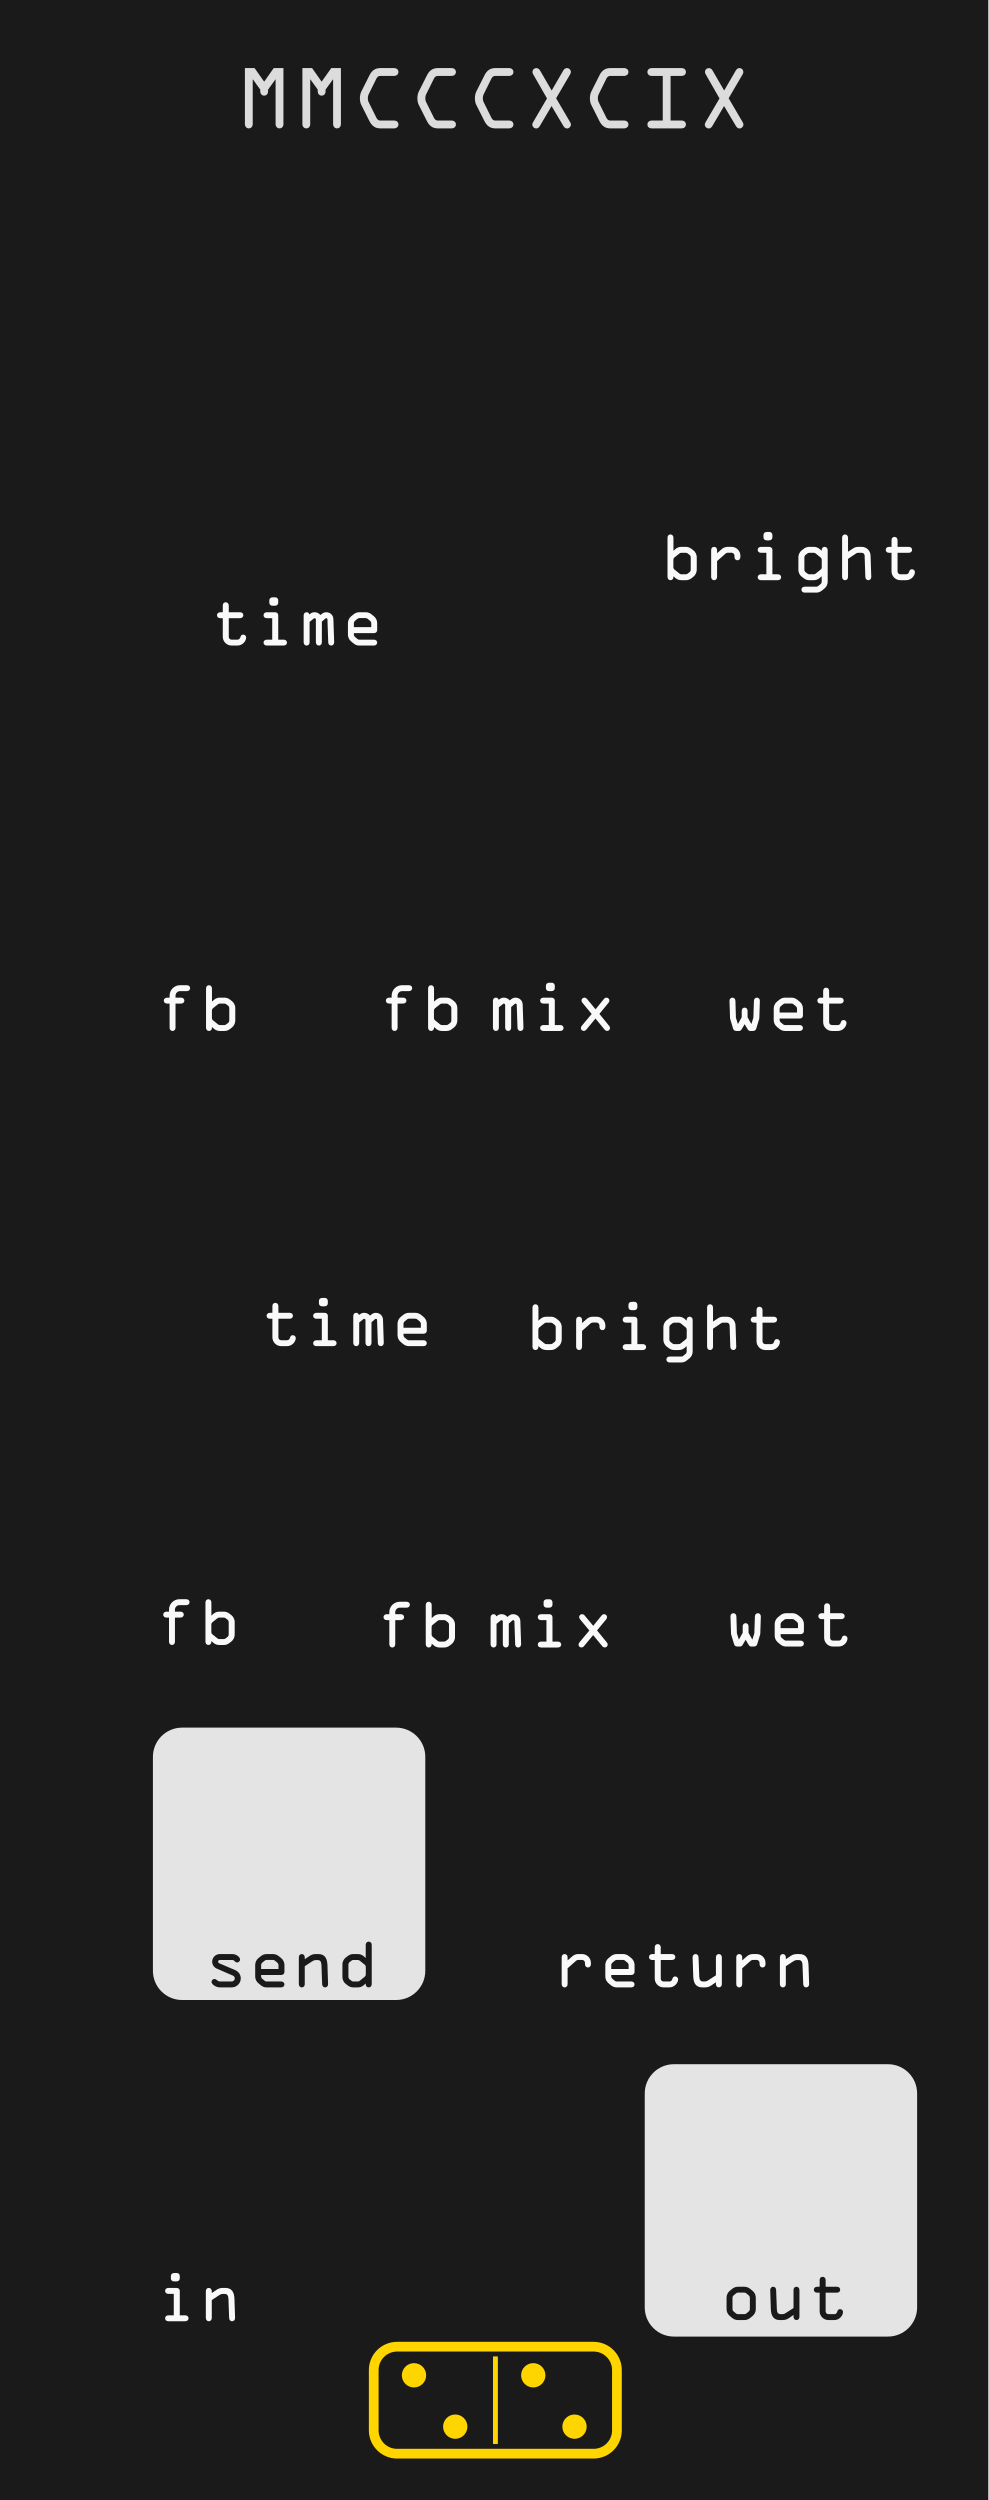
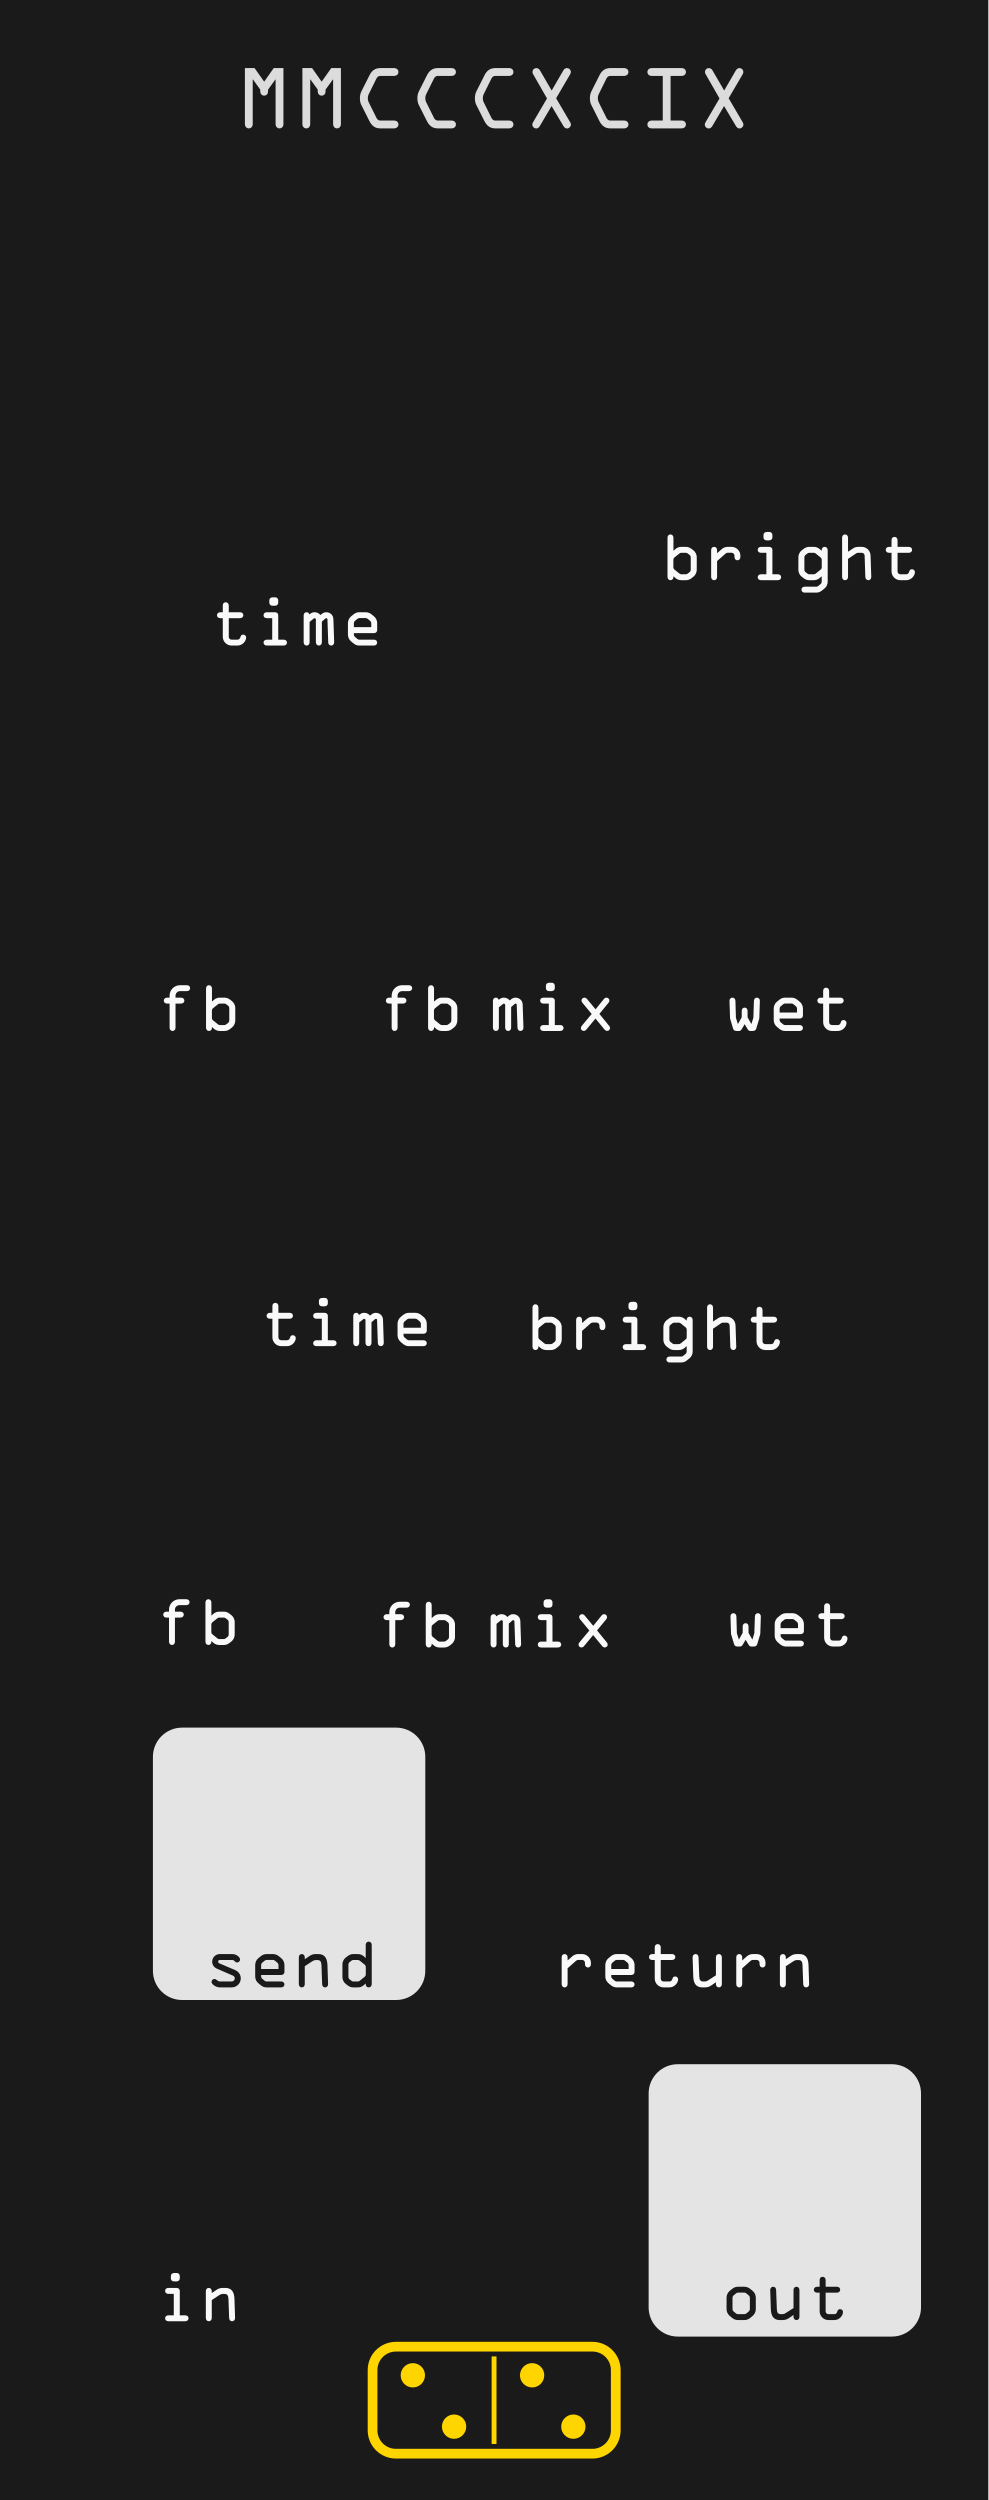
<svg xmlns="http://www.w3.org/2000/svg" width="50.8mm" height="128.5mm" viewBox="0 0 50.8 128.5">
  <rect width="50.8" height="128.5" fill="#1a1a1a" />
  <path d="M12.588 3.5V6.374C12.588 6.508 12.674 6.599 12.789 6.599C12.903 6.599 12.99 6.513 12.99 6.374V4.069L13.377 4.605V4.691C13.377 4.825 13.463 4.916 13.578 4.916C13.693 4.916 13.779 4.83 13.779 4.691V4.605L14.166 4.069V6.374C14.166 6.508 14.252 6.599 14.367 6.599C14.482 6.599 14.568 6.513 14.568 6.374V3.5H14.07L13.578 4.198L13.085 3.5Z M15.543 3.5V6.374C15.543 6.508 15.629 6.599 15.744 6.599C15.859 6.599 15.945 6.513 15.945 6.374V4.069L16.332 4.605V4.691C16.332 4.825 16.419 4.916 16.533 4.916C16.648 4.916 16.734 4.83 16.734 4.691V4.605L17.122 4.069V6.374C17.122 6.508 17.208 6.599 17.322 6.599C17.437 6.599 17.523 6.513 17.523 6.374V3.5H17.026L16.533 4.198L16.041 3.5Z M19.546 6.599H20.254C20.388 6.599 20.479 6.513 20.479 6.398C20.479 6.283 20.393 6.197 20.254 6.197H19.546C19.465 6.197 19.393 6.145 19.355 6.068L18.944 5.241C18.92 5.188 18.905 5.126 18.905 5.05C18.905 4.973 18.92 4.911 18.944 4.858L19.355 4.026C19.393 3.95 19.465 3.902 19.546 3.902H20.254C20.388 3.902 20.479 3.816 20.479 3.701C20.479 3.586 20.393 3.5 20.254 3.5H19.546C19.288 3.5 19.111 3.624 18.987 3.878L18.571 4.705C18.523 4.801 18.499 4.92 18.499 5.054C18.499 5.188 18.523 5.298 18.571 5.394L18.987 6.221C19.116 6.475 19.288 6.599 19.546 6.599Z M22.502 6.599H23.21C23.344 6.599 23.434 6.513 23.434 6.398C23.434 6.283 23.348 6.197 23.21 6.197H22.502C22.421 6.197 22.349 6.145 22.311 6.068L21.899 5.241C21.875 5.188 21.861 5.126 21.861 5.05C21.861 4.973 21.875 4.911 21.899 4.858L22.311 4.026C22.349 3.95 22.421 3.902 22.502 3.902H23.21C23.344 3.902 23.434 3.816 23.434 3.701C23.434 3.586 23.348 3.5 23.21 3.5H22.502C22.244 3.5 22.067 3.624 21.942 3.878L21.526 4.705C21.478 4.801 21.454 4.92 21.454 5.054C21.454 5.188 21.478 5.298 21.526 5.394L21.942 6.221C22.071 6.475 22.244 6.599 22.502 6.599Z M25.457 6.599H26.165C26.299 6.599 26.39 6.513 26.39 6.398C26.39 6.283 26.304 6.197 26.165 6.197H25.457C25.376 6.197 25.304 6.145 25.266 6.068L24.855 5.241C24.831 5.188 24.817 5.126 24.817 5.05C24.817 4.973 24.831 4.911 24.855 4.858L25.266 4.026C25.304 3.95 25.376 3.902 25.457 3.902H26.165C26.299 3.902 26.39 3.816 26.39 3.701C26.39 3.586 26.304 3.5 26.165 3.5H25.457C25.199 3.5 25.022 3.624 24.898 3.878L24.482 4.705C24.434 4.801 24.41 4.92 24.41 5.054C24.41 5.188 24.434 5.298 24.482 5.394L24.898 6.221C25.027 6.475 25.199 6.599 25.457 6.599Z M27.753 3.615C27.71 3.538 27.633 3.5 27.566 3.5C27.461 3.5 27.37 3.581 27.37 3.701C27.37 3.744 27.38 3.777 27.404 3.816L28.116 5.059L27.399 6.283C27.375 6.322 27.361 6.365 27.361 6.398C27.361 6.523 27.461 6.604 27.562 6.604C27.638 6.604 27.696 6.561 27.743 6.484L28.351 5.451L28.963 6.484C29.011 6.561 29.078 6.604 29.145 6.604C29.25 6.604 29.346 6.513 29.346 6.398C29.346 6.36 29.331 6.326 29.307 6.283L28.585 5.05L29.307 3.816C29.331 3.777 29.341 3.734 29.341 3.701C29.341 3.577 29.245 3.5 29.145 3.5C29.068 3.5 29.006 3.538 28.958 3.615L28.356 4.653Z M31.369 6.599H32.076C32.21 6.599 32.301 6.513 32.301 6.398C32.301 6.283 32.215 6.197 32.076 6.197H31.369C31.287 6.197 31.215 6.145 31.177 6.068L30.766 5.241C30.742 5.188 30.728 5.126 30.728 5.05C30.728 4.973 30.742 4.911 30.766 4.858L31.177 4.026C31.215 3.95 31.287 3.902 31.369 3.902H32.076C32.21 3.902 32.301 3.816 32.301 3.701C32.301 3.586 32.215 3.5 32.076 3.5H31.369C31.11 3.5 30.933 3.624 30.809 3.878L30.393 4.705C30.345 4.801 30.321 4.92 30.321 5.054C30.321 5.188 30.345 5.298 30.393 5.394L30.809 6.221C30.938 6.475 31.11 6.599 31.369 6.599Z M35.032 3.5H33.501C33.368 3.5 33.277 3.586 33.277 3.701C33.277 3.816 33.363 3.902 33.501 3.902H34.066V6.197H33.501C33.368 6.197 33.277 6.283 33.277 6.398C33.277 6.513 33.363 6.599 33.501 6.599H35.032C35.166 6.599 35.257 6.513 35.257 6.398C35.257 6.283 35.171 6.197 35.032 6.197H34.468V3.902H35.032C35.166 3.902 35.257 3.816 35.257 3.701C35.257 3.586 35.171 3.5 35.032 3.5Z M36.62 3.615C36.577 3.538 36.5 3.5 36.433 3.5C36.328 3.5 36.237 3.581 36.237 3.701C36.237 3.744 36.247 3.777 36.271 3.816L36.983 5.059L36.266 6.283C36.242 6.322 36.227 6.365 36.227 6.398C36.227 6.523 36.328 6.604 36.428 6.604C36.505 6.604 36.562 6.561 36.61 6.484L37.217 5.451L37.83 6.484C37.877 6.561 37.944 6.604 38.011 6.604C38.117 6.604 38.212 6.513 38.212 6.398C38.212 6.36 38.198 6.326 38.174 6.283L37.452 5.05L38.174 3.816C38.198 3.777 38.207 3.734 38.207 3.701C38.207 3.577 38.112 3.5 38.011 3.5C37.935 3.5 37.873 3.538 37.825 3.615L37.222 4.653Z" fill="#dcdcdc" />
  <rect x="7.86" y="88.80" width="14.0" height="14.0" rx="1.5" fill="#e4e4e4" />
-   <rect x="33.14" y="106.10" width="14.0" height="14.0" rx="1.5" fill="#e4e4e4" />
+   <rect x="33.34" y="106.10" width="14.0" height="14.0" rx="1.5" fill="#e4e4e4" />
  <path d="M11.759 31.124C11.759 31.022 11.69 30.957 11.603 30.957C11.516 30.957 11.451 31.015 11.451 31.124V31.469H11.324C11.222 31.469 11.153 31.534 11.153 31.621C11.153 31.709 11.215 31.774 11.324 31.774H11.451V32.729C11.451 32.976 11.654 33.182 11.905 33.182H12.202C12.467 33.182 12.653 32.95 12.653 32.765C12.653 32.692 12.591 32.62 12.504 32.62C12.38 32.62 12.369 32.718 12.348 32.772C12.322 32.841 12.268 32.878 12.206 32.878H11.905C11.821 32.878 11.759 32.812 11.759 32.732V31.774H12.337C12.438 31.774 12.507 31.709 12.507 31.621C12.507 31.534 12.442 31.469 12.337 31.469H11.759Z M14.014 30.703C13.909 30.703 13.843 30.768 13.843 30.855V30.982C13.843 31.07 13.905 31.135 14.014 31.135H14.13C14.232 31.135 14.301 31.07 14.301 30.982V30.855C14.301 30.768 14.224 30.703 14.163 30.703ZM13.716 31.469C13.615 31.469 13.546 31.534 13.546 31.621C13.546 31.709 13.607 31.774 13.716 31.774H13.992V32.878H13.716C13.615 32.878 13.546 32.943 13.546 33.03C13.546 33.117 13.611 33.182 13.716 33.182H14.58C14.682 33.182 14.751 33.117 14.751 33.03C14.751 32.943 14.686 32.878 14.58 32.878H14.301V31.621C14.301 31.534 14.235 31.469 14.13 31.469Z M17.136 31.817C17.129 31.621 16.976 31.469 16.762 31.469C16.657 31.469 16.588 31.516 16.508 31.581L16.472 31.611C16.381 31.513 16.287 31.469 16.17 31.469C16.087 31.469 16.021 31.491 15.956 31.542L15.905 31.581C15.876 31.505 15.829 31.469 15.76 31.469C15.673 31.469 15.608 31.527 15.608 31.636V33.012C15.608 33.113 15.673 33.182 15.76 33.182C15.847 33.182 15.913 33.117 15.913 33.012V31.966L16.127 31.792C16.141 31.778 16.159 31.778 16.17 31.778C16.207 31.778 16.236 31.807 16.236 31.839V33.012C16.236 33.113 16.305 33.182 16.392 33.182C16.479 33.182 16.544 33.117 16.544 33.012V31.952L16.733 31.788C16.744 31.778 16.762 31.778 16.773 31.778C16.806 31.778 16.831 31.799 16.831 31.832L16.871 33.019C16.875 33.121 16.94 33.182 17.027 33.182C17.107 33.182 17.176 33.113 17.176 33.015V33.008Z M18.465 31.469C18.363 31.469 18.265 31.505 18.178 31.574L18.047 31.68C17.946 31.763 17.884 31.897 17.884 32.028V32.623C17.884 32.754 17.946 32.885 18.047 32.968L18.178 33.077C18.265 33.146 18.363 33.182 18.465 33.182H19.216C19.318 33.182 19.387 33.117 19.387 33.03C19.387 32.943 19.321 32.878 19.216 32.878H18.468C18.439 32.878 18.41 32.874 18.374 32.845L18.243 32.736C18.211 32.711 18.189 32.667 18.189 32.623V32.544H19.216C19.318 32.544 19.387 32.478 19.387 32.391V32.028C19.387 31.897 19.325 31.763 19.223 31.68L19.093 31.574C19.006 31.505 18.9 31.469 18.802 31.469ZM18.468 31.77H18.802C18.835 31.77 18.868 31.785 18.897 31.807L19.027 31.915C19.06 31.941 19.082 31.988 19.082 32.028V32.235H18.189V32.028C18.189 31.984 18.211 31.941 18.243 31.915L18.374 31.807C18.403 31.785 18.436 31.77 18.468 31.77Z" fill="#f9f9f9" />
  <path d="M9.251 50.64C8.964 50.64 8.717 50.876 8.717 51.174V51.279H8.59C8.488 51.279 8.419 51.344 8.419 51.431C8.419 51.519 8.481 51.584 8.59 51.584H8.717V52.822C8.717 52.923 8.782 52.992 8.87 52.992C8.957 52.992 9.022 52.927 9.022 52.822V51.584H9.305C9.407 51.584 9.476 51.519 9.476 51.431C9.476 51.344 9.41 51.279 9.305 51.279H9.022V51.174C9.022 51.054 9.127 50.945 9.251 50.945H9.603C9.704 50.945 9.773 50.88 9.773 50.792C9.773 50.705 9.708 50.64 9.603 50.64Z M10.895 50.811C10.895 50.709 10.83 50.64 10.743 50.64C10.656 50.64 10.59 50.702 10.59 50.811V52.822C10.59 52.923 10.656 52.992 10.743 52.992C10.83 52.992 10.895 52.927 10.895 52.822V52.789L11.008 52.887C11.088 52.956 11.197 52.992 11.298 52.992H11.534C11.639 52.992 11.737 52.96 11.828 52.887L11.93 52.807C12.021 52.735 12.093 52.593 12.093 52.459V51.798C12.093 51.682 12.024 51.537 11.93 51.464L11.828 51.384C11.737 51.312 11.636 51.279 11.534 51.279H11.298C11.197 51.279 11.088 51.315 11.008 51.384L10.895 51.482ZM11.298 51.584H11.534C11.585 51.584 11.61 51.602 11.639 51.627L11.741 51.707C11.763 51.725 11.785 51.769 11.785 51.809V52.459C11.785 52.502 11.763 52.546 11.741 52.564L11.639 52.644C11.607 52.669 11.581 52.688 11.534 52.688H11.298C11.266 52.688 11.229 52.673 11.193 52.644L10.935 52.433C10.91 52.415 10.892 52.372 10.892 52.328V51.94C10.892 51.896 10.913 51.853 10.935 51.834L11.193 51.627C11.226 51.598 11.258 51.584 11.298 51.584Z" fill="#f9f9f9" />
  <path d="M37.801 51.442C37.797 51.341 37.732 51.279 37.641 51.279C37.561 51.279 37.496 51.344 37.496 51.442V51.45L37.525 52.35L37.681 52.869C37.706 52.96 37.768 52.992 37.87 52.992H37.986C38.04 52.992 38.088 52.963 38.124 52.902L38.276 52.644L38.429 52.902C38.465 52.963 38.509 52.992 38.563 52.992H38.683C38.785 52.992 38.846 52.96 38.872 52.869L39.028 52.35L39.057 51.45V51.442C39.057 51.344 38.988 51.279 38.908 51.279C38.817 51.279 38.756 51.341 38.752 51.442L38.723 52.31L38.621 52.637L38.425 52.288V51.958C38.425 51.863 38.364 51.791 38.276 51.791C38.189 51.791 38.124 51.856 38.124 51.958V52.288L37.928 52.637L37.826 52.31Z M40.349 51.279C40.248 51.279 40.15 51.315 40.063 51.384L39.932 51.49C39.83 51.573 39.769 51.707 39.769 51.838V52.433C39.769 52.564 39.83 52.695 39.932 52.778L40.063 52.887C40.15 52.956 40.248 52.992 40.349 52.992H41.101C41.203 52.992 41.271 52.927 41.271 52.84C41.271 52.753 41.206 52.688 41.101 52.688H40.353C40.324 52.688 40.295 52.684 40.259 52.655L40.128 52.546C40.095 52.521 40.073 52.477 40.073 52.433V52.354H41.101C41.203 52.354 41.271 52.288 41.271 52.201V51.838C41.271 51.707 41.21 51.573 41.108 51.49L40.977 51.384C40.89 51.315 40.785 51.279 40.687 51.279ZM40.353 51.58H40.687C40.72 51.58 40.752 51.595 40.781 51.617L40.912 51.725C40.945 51.751 40.967 51.798 40.967 51.838V52.045H40.073V51.838C40.073 51.794 40.095 51.751 40.128 51.725L40.259 51.617C40.288 51.595 40.32 51.58 40.353 51.58Z M42.618 50.934C42.618 50.832 42.549 50.767 42.462 50.767C42.375 50.767 42.31 50.825 42.31 50.934V51.279H42.183C42.081 51.279 42.012 51.344 42.012 51.431C42.012 51.519 42.074 51.584 42.183 51.584H42.31V52.539C42.31 52.786 42.513 52.992 42.764 52.992H43.061C43.326 52.992 43.511 52.76 43.511 52.575C43.511 52.502 43.45 52.43 43.363 52.43C43.239 52.43 43.228 52.528 43.206 52.582C43.181 52.651 43.127 52.688 43.065 52.688H42.764C42.68 52.688 42.618 52.622 42.618 52.542V51.584H43.196C43.297 51.584 43.366 51.519 43.366 51.431C43.366 51.344 43.301 51.279 43.196 51.279H42.618Z" fill="#f9f9f9" />
  <path d="M34.615 27.641C34.615 27.539 34.549 27.47 34.462 27.47C34.375 27.47 34.31 27.532 34.31 27.641V29.652C34.31 29.753 34.375 29.822 34.462 29.822C34.549 29.822 34.615 29.757 34.615 29.652V29.619L34.727 29.717C34.807 29.786 34.916 29.822 35.018 29.822H35.253C35.359 29.822 35.457 29.79 35.548 29.717L35.649 29.637C35.74 29.565 35.813 29.423 35.813 29.289V28.628C35.813 28.512 35.744 28.367 35.649 28.294L35.548 28.214C35.457 28.142 35.355 28.109 35.253 28.109H35.018C34.916 28.109 34.807 28.145 34.727 28.214L34.615 28.312ZM35.018 28.414H35.253C35.304 28.414 35.33 28.432 35.359 28.457L35.46 28.537C35.482 28.555 35.504 28.599 35.504 28.639V29.289C35.504 29.332 35.482 29.376 35.46 29.394L35.359 29.474C35.326 29.499 35.301 29.518 35.253 29.518H35.018C34.985 29.518 34.949 29.503 34.912 29.474L34.654 29.263C34.629 29.245 34.611 29.202 34.611 29.158V28.77C34.611 28.726 34.633 28.683 34.654 28.664L34.912 28.457C34.945 28.428 34.978 28.414 35.018 28.414Z M36.858 28.276C36.858 28.174 36.793 28.109 36.706 28.109C36.619 28.109 36.553 28.167 36.553 28.276V29.652C36.553 29.753 36.619 29.822 36.706 29.822C36.793 29.822 36.858 29.757 36.858 29.652V28.839L37.294 28.454C37.319 28.428 37.374 28.41 37.403 28.41H37.602C37.682 28.41 37.751 28.479 37.751 28.559V28.628C37.751 28.73 37.817 28.799 37.904 28.799C37.991 28.799 38.056 28.733 38.056 28.628V28.559C38.056 28.316 37.853 28.109 37.602 28.109H37.403C37.301 28.109 37.188 28.149 37.112 28.214L36.858 28.436Z M39.414 27.343C39.309 27.343 39.243 27.408 39.243 27.495V27.622C39.243 27.71 39.305 27.775 39.414 27.775H39.53C39.632 27.775 39.701 27.71 39.701 27.622V27.495C39.701 27.408 39.624 27.343 39.563 27.343ZM39.116 28.109C39.015 28.109 38.946 28.174 38.946 28.261C38.946 28.349 39.007 28.414 39.116 28.414H39.392V29.518H39.116C39.015 29.518 38.946 29.583 38.946 29.67C38.946 29.757 39.011 29.822 39.116 29.822H39.98C40.082 29.822 40.151 29.757 40.151 29.67C40.151 29.583 40.086 29.518 39.98 29.518H39.701V28.261C39.701 28.174 39.635 28.109 39.53 28.109Z M42.238 29.162C42.238 29.205 42.217 29.249 42.195 29.267L41.937 29.474C41.904 29.503 41.872 29.518 41.832 29.518H41.596C41.545 29.518 41.523 29.499 41.49 29.474L41.389 29.394C41.367 29.376 41.345 29.332 41.345 29.292V28.643C41.345 28.599 41.367 28.555 41.389 28.537L41.49 28.457C41.52 28.432 41.549 28.414 41.596 28.414H41.832C41.864 28.414 41.901 28.428 41.937 28.457L42.195 28.668C42.217 28.686 42.238 28.73 42.238 28.773ZM42.235 28.276V28.312L42.122 28.214C42.042 28.145 41.933 28.109 41.832 28.109H41.596C41.49 28.109 41.396 28.142 41.305 28.214L41.2 28.294C41.109 28.367 41.037 28.505 41.037 28.639V29.303C41.037 29.42 41.106 29.565 41.2 29.637L41.305 29.717C41.396 29.79 41.49 29.822 41.596 29.822H41.832C41.933 29.822 42.042 29.786 42.122 29.717L42.235 29.619V29.902C42.235 29.946 42.217 29.989 42.184 30.015L42.053 30.124C42.017 30.153 41.988 30.156 41.955 30.156H41.363C41.258 30.156 41.193 30.222 41.193 30.309C41.193 30.396 41.262 30.461 41.363 30.461H41.959C42.06 30.461 42.158 30.425 42.246 30.356L42.38 30.247C42.482 30.164 42.543 30.033 42.543 29.902V28.276C42.543 28.174 42.474 28.109 42.387 28.109C42.3 28.109 42.235 28.171 42.235 28.276Z M43.589 27.641C43.589 27.539 43.523 27.47 43.436 27.47C43.349 27.47 43.284 27.532 43.284 27.641V29.652C43.284 29.753 43.349 29.822 43.436 29.822C43.523 29.822 43.589 29.757 43.589 29.652V28.726L43.988 28.457C44.024 28.432 44.053 28.414 44.097 28.414H44.293C44.377 28.414 44.438 28.476 44.442 28.559L44.478 29.659C44.482 29.761 44.551 29.822 44.638 29.822C44.718 29.822 44.783 29.753 44.783 29.655V29.648L44.747 28.559C44.736 28.287 44.529 28.109 44.293 28.109H44.101C43.948 28.109 43.861 28.182 43.81 28.214L43.589 28.359Z M46.134 27.764C46.134 27.662 46.065 27.597 45.978 27.597C45.89 27.597 45.825 27.655 45.825 27.764V28.109H45.698C45.596 28.109 45.527 28.174 45.527 28.261C45.527 28.349 45.589 28.414 45.698 28.414H45.825V29.369C45.825 29.616 46.028 29.822 46.279 29.822H46.577C46.842 29.822 47.027 29.59 47.027 29.405C47.027 29.332 46.965 29.26 46.878 29.26C46.754 29.26 46.744 29.358 46.722 29.412C46.696 29.481 46.642 29.518 46.58 29.518H46.279C46.195 29.518 46.134 29.452 46.134 29.372V28.414H46.711C46.813 28.414 46.882 28.349 46.882 28.261C46.882 28.174 46.816 28.109 46.711 28.109H46.134Z" fill="#f9f9f9" />
  <path d="M20.664 50.64C20.378 50.64 20.131 50.876 20.131 51.174V51.279H20.004C19.902 51.279 19.833 51.344 19.833 51.431C19.833 51.519 19.895 51.584 20.004 51.584H20.131V52.822C20.131 52.923 20.196 52.992 20.283 52.992C20.37 52.992 20.436 52.927 20.436 52.822V51.584H20.719C20.821 51.584 20.89 51.519 20.89 51.431C20.89 51.344 20.824 51.279 20.719 51.279H20.436V51.174C20.436 51.054 20.541 50.945 20.664 50.945H21.017C21.118 50.945 21.187 50.88 21.187 50.792C21.187 50.705 21.122 50.64 21.017 50.64Z M22.309 50.811C22.309 50.709 22.244 50.64 22.157 50.64C22.069 50.64 22.004 50.702 22.004 50.811V52.822C22.004 52.923 22.069 52.992 22.157 52.992C22.244 52.992 22.309 52.927 22.309 52.822V52.789L22.422 52.887C22.501 52.956 22.61 52.992 22.712 52.992H22.948C23.053 52.992 23.151 52.96 23.242 52.887L23.344 52.807C23.434 52.735 23.507 52.593 23.507 52.459V51.798C23.507 51.682 23.438 51.537 23.344 51.464L23.242 51.384C23.151 51.312 23.05 51.279 22.948 51.279H22.712C22.61 51.279 22.501 51.315 22.422 51.384L22.309 51.482ZM22.712 51.584H22.948C22.999 51.584 23.024 51.602 23.053 51.627L23.155 51.707C23.177 51.725 23.198 51.769 23.198 51.809V52.459C23.198 52.502 23.177 52.546 23.155 52.564L23.053 52.644C23.021 52.669 22.995 52.688 22.948 52.688H22.712C22.679 52.688 22.643 52.673 22.607 52.644L22.349 52.433C22.324 52.415 22.305 52.372 22.305 52.328V51.94C22.305 51.896 22.327 51.853 22.349 51.834L22.607 51.627C22.639 51.598 22.672 51.584 22.712 51.584Z M26.865 51.627C26.858 51.431 26.705 51.279 26.491 51.279C26.386 51.279 26.317 51.326 26.237 51.391L26.201 51.421C26.11 51.323 26.016 51.279 25.899 51.279C25.816 51.279 25.751 51.301 25.685 51.352L25.634 51.391C25.605 51.315 25.558 51.279 25.489 51.279C25.402 51.279 25.337 51.337 25.337 51.446V52.822C25.337 52.923 25.402 52.992 25.489 52.992C25.576 52.992 25.642 52.927 25.642 52.822V51.776L25.856 51.602C25.87 51.588 25.889 51.588 25.899 51.588C25.936 51.588 25.965 51.617 25.965 51.649V52.822C25.965 52.923 26.034 52.992 26.121 52.992C26.208 52.992 26.273 52.927 26.273 52.822V51.762L26.462 51.598C26.473 51.588 26.491 51.588 26.502 51.588C26.535 51.588 26.56 51.609 26.56 51.642L26.6 52.829C26.604 52.931 26.669 52.992 26.756 52.992C26.836 52.992 26.905 52.923 26.905 52.825V52.818Z M28.23 50.513C28.125 50.513 28.06 50.578 28.06 50.665V50.792C28.06 50.88 28.121 50.945 28.23 50.945H28.346C28.448 50.945 28.517 50.88 28.517 50.792V50.665C28.517 50.578 28.441 50.513 28.379 50.513ZM27.932 51.279C27.831 51.279 27.762 51.344 27.762 51.431C27.762 51.519 27.824 51.584 27.932 51.584H28.208V52.688H27.932C27.831 52.688 27.762 52.753 27.762 52.84C27.762 52.927 27.827 52.992 27.932 52.992H28.796C28.898 52.992 28.967 52.927 28.967 52.84C28.967 52.753 28.902 52.688 28.796 52.688H28.517V51.431C28.517 51.344 28.452 51.279 28.346 51.279Z M30.169 51.344C30.132 51.301 30.085 51.279 30.034 51.279C29.958 51.279 29.889 51.352 29.889 51.417C29.889 51.464 29.9 51.5 29.933 51.54L30.412 52.118L29.9 52.731C29.871 52.764 29.857 52.804 29.857 52.844C29.857 52.927 29.922 52.989 30.005 52.989C30.056 52.989 30.1 52.967 30.136 52.923L30.608 52.354L31.076 52.923C31.109 52.963 31.16 52.989 31.207 52.989C31.291 52.989 31.356 52.923 31.356 52.84C31.356 52.796 31.341 52.764 31.312 52.731L30.808 52.114L31.28 51.54C31.309 51.504 31.323 51.468 31.323 51.428C31.323 51.344 31.254 51.279 31.174 51.279C31.127 51.279 31.08 51.301 31.044 51.344L30.612 51.878Z" fill="#f9f9f9" />
  <path d="M8.954 116.833C8.849 116.833 8.783 116.898 8.783 116.985V117.112C8.783 117.2 8.845 117.265 8.954 117.265H9.07C9.172 117.265 9.241 117.2 9.241 117.112V116.985C9.241 116.898 9.164 116.833 9.103 116.833ZM8.656 117.599C8.555 117.599 8.486 117.664 8.486 117.751C8.486 117.839 8.547 117.904 8.656 117.904H8.932V119.008H8.656C8.555 119.008 8.486 119.073 8.486 119.16C8.486 119.247 8.551 119.312 8.656 119.312H9.52C9.622 119.312 9.691 119.247 9.691 119.16C9.691 119.073 9.626 119.008 9.52 119.008H9.241V117.751C9.241 117.664 9.175 117.599 9.07 117.599Z M10.885 117.77C10.885 117.668 10.82 117.599 10.733 117.599C10.646 117.599 10.58 117.661 10.58 117.77V119.142C10.58 119.243 10.646 119.312 10.733 119.312C10.82 119.312 10.885 119.247 10.885 119.142V118.223L11.237 117.991C11.306 117.947 11.364 117.908 11.452 117.908H11.55C11.677 117.908 11.735 117.991 11.742 118.158L11.778 119.142C11.782 119.251 11.844 119.312 11.931 119.312C12.014 119.312 12.083 119.247 12.083 119.149V119.142L12.051 118.169C12.04 117.791 11.894 117.599 11.579 117.599H11.441C11.263 117.599 11.161 117.675 11.063 117.744L10.885 117.864Z" fill="#f9f9f9" />
  <path d="M27.675 67.211C27.675 67.109 27.609 67.04 27.522 67.04C27.435 67.04 27.37 67.102 27.37 67.211V69.222C27.37 69.323 27.435 69.392 27.522 69.392C27.609 69.392 27.675 69.327 27.675 69.222V69.189L27.787 69.287C27.867 69.356 27.976 69.392 28.078 69.392H28.313C28.419 69.392 28.517 69.36 28.608 69.287L28.709 69.207C28.8 69.135 28.873 68.993 28.873 68.859V68.198C28.873 68.082 28.804 67.937 28.709 67.864L28.608 67.784C28.517 67.712 28.415 67.679 28.313 67.679H28.078C27.976 67.679 27.867 67.715 27.787 67.784L27.675 67.882ZM28.078 67.984H28.313C28.364 67.984 28.39 68.002 28.419 68.027L28.52 68.107C28.542 68.125 28.564 68.169 28.564 68.209V68.859C28.564 68.902 28.542 68.946 28.52 68.964L28.419 69.044C28.386 69.069 28.361 69.088 28.313 69.088H28.078C28.045 69.088 28.009 69.073 27.972 69.044L27.714 68.833C27.689 68.815 27.671 68.772 27.671 68.728V68.34C27.671 68.296 27.693 68.253 27.714 68.234L27.972 68.027C28.005 67.998 28.038 67.984 28.078 67.984Z M29.918 67.846C29.918 67.744 29.853 67.679 29.766 67.679C29.679 67.679 29.613 67.737 29.613 67.846V69.222C29.613 69.323 29.679 69.392 29.766 69.392C29.853 69.392 29.918 69.327 29.918 69.222V68.409L30.354 68.024C30.379 67.998 30.434 67.98 30.463 67.98H30.662C30.742 67.98 30.811 68.049 30.811 68.129V68.198C30.811 68.3 30.877 68.369 30.964 68.369C31.051 68.369 31.116 68.303 31.116 68.198V68.129C31.116 67.886 30.913 67.679 30.662 67.679H30.463C30.361 67.679 30.248 67.719 30.172 67.784L29.918 68.006Z M32.474 66.913C32.369 66.913 32.303 66.978 32.303 67.065V67.192C32.303 67.28 32.365 67.345 32.474 67.345H32.59C32.692 67.345 32.761 67.28 32.761 67.192V67.065C32.761 66.978 32.684 66.913 32.623 66.913ZM32.176 67.679C32.075 67.679 32.006 67.744 32.006 67.831C32.006 67.919 32.067 67.984 32.176 67.984H32.452V69.088H32.176C32.075 69.088 32.006 69.153 32.006 69.24C32.006 69.327 32.071 69.392 32.176 69.392H33.04C33.142 69.392 33.211 69.327 33.211 69.24C33.211 69.153 33.146 69.088 33.04 69.088H32.761V67.831C32.761 67.744 32.695 67.679 32.59 67.679Z M35.298 68.732C35.298 68.775 35.277 68.819 35.255 68.837L34.997 69.044C34.964 69.073 34.932 69.088 34.892 69.088H34.656C34.605 69.088 34.583 69.069 34.55 69.044L34.449 68.964C34.427 68.946 34.405 68.902 34.405 68.862V68.213C34.405 68.169 34.427 68.125 34.449 68.107L34.55 68.027C34.58 68.002 34.609 67.984 34.656 67.984H34.892C34.924 67.984 34.961 67.998 34.997 68.027L35.255 68.238C35.277 68.256 35.298 68.3 35.298 68.343ZM35.295 67.846V67.882L35.182 67.784C35.102 67.715 34.993 67.679 34.892 67.679H34.656C34.55 67.679 34.456 67.712 34.365 67.784L34.26 67.864C34.169 67.937 34.097 68.075 34.097 68.209V68.873C34.097 68.99 34.166 69.135 34.26 69.207L34.365 69.287C34.456 69.36 34.55 69.392 34.656 69.392H34.892C34.993 69.392 35.102 69.356 35.182 69.287L35.295 69.189V69.472C35.295 69.516 35.277 69.559 35.244 69.585L35.113 69.694C35.077 69.723 35.048 69.726 35.015 69.726H34.423C34.318 69.726 34.253 69.792 34.253 69.879C34.253 69.966 34.322 70.031 34.423 70.031H35.019C35.12 70.031 35.218 69.995 35.306 69.926L35.44 69.817C35.542 69.734 35.603 69.603 35.603 69.472V67.846C35.603 67.744 35.534 67.679 35.447 67.679C35.36 67.679 35.295 67.741 35.295 67.846Z M36.649 67.211C36.649 67.109 36.583 67.04 36.496 67.04C36.409 67.04 36.344 67.102 36.344 67.211V69.222C36.344 69.323 36.409 69.392 36.496 69.392C36.583 69.392 36.649 69.327 36.649 69.222V68.296L37.048 68.027C37.084 68.002 37.113 67.984 37.157 67.984H37.353C37.437 67.984 37.498 68.046 37.502 68.129L37.538 69.229C37.542 69.331 37.611 69.392 37.698 69.392C37.778 69.392 37.843 69.323 37.843 69.225V69.218L37.807 68.129C37.796 67.857 37.589 67.679 37.353 67.679H37.161C37.008 67.679 36.921 67.752 36.87 67.784L36.649 67.929Z M39.194 67.334C39.194 67.232 39.125 67.167 39.038 67.167C38.95 67.167 38.885 67.225 38.885 67.334V67.679H38.758C38.656 67.679 38.587 67.744 38.587 67.831C38.587 67.919 38.649 67.984 38.758 67.984H38.885V68.939C38.885 69.186 39.088 69.392 39.339 69.392H39.637C39.902 69.392 40.087 69.16 40.087 68.975C40.087 68.902 40.025 68.83 39.938 68.83C39.814 68.83 39.804 68.928 39.782 68.982C39.756 69.051 39.702 69.088 39.64 69.088H39.339C39.255 69.088 39.194 69.022 39.194 68.942V67.984H39.771C39.873 67.984 39.942 67.919 39.942 67.831C39.942 67.744 39.876 67.679 39.771 67.679H39.194Z" fill="#f9f9f9" />
  <path d="M14.309 67.134C14.309 67.032 14.24 66.967 14.153 66.967C14.066 66.967 14.001 67.025 14.001 67.134V67.479H13.874C13.772 67.479 13.703 67.544 13.703 67.631C13.703 67.719 13.765 67.784 13.874 67.784H14.001V68.739C14.001 68.986 14.204 69.192 14.455 69.192H14.752C15.017 69.192 15.203 68.96 15.203 68.775C15.203 68.702 15.141 68.63 15.054 68.63C14.93 68.63 14.919 68.728 14.898 68.782C14.872 68.851 14.818 68.888 14.756 68.888H14.455C14.371 68.888 14.309 68.822 14.309 68.742V67.784H14.887C14.988 67.784 15.057 67.719 15.057 67.631C15.057 67.544 14.992 67.479 14.887 67.479H14.309Z M16.564 66.713C16.459 66.713 16.393 66.778 16.393 66.865V66.992C16.393 67.08 16.455 67.145 16.564 67.145H16.68C16.782 67.145 16.851 67.08 16.851 66.992V66.865C16.851 66.778 16.774 66.713 16.713 66.713ZM16.266 67.479C16.165 67.479 16.096 67.544 16.096 67.631C16.096 67.719 16.157 67.784 16.266 67.784H16.542V68.888H16.266C16.165 68.888 16.096 68.953 16.096 69.04C16.096 69.127 16.161 69.192 16.266 69.192H17.13C17.232 69.192 17.301 69.127 17.301 69.04C17.301 68.953 17.236 68.888 17.13 68.888H16.851V67.631C16.851 67.544 16.785 67.479 16.68 67.479Z M19.686 67.827C19.679 67.631 19.526 67.479 19.312 67.479C19.207 67.479 19.138 67.526 19.058 67.591L19.022 67.621C18.931 67.523 18.837 67.479 18.72 67.479C18.637 67.479 18.571 67.501 18.506 67.552L18.455 67.591C18.426 67.515 18.379 67.479 18.31 67.479C18.223 67.479 18.158 67.537 18.158 67.646V69.022C18.158 69.123 18.223 69.192 18.31 69.192C18.397 69.192 18.463 69.127 18.463 69.022V67.976L18.677 67.802C18.691 67.788 18.709 67.788 18.72 67.788C18.757 67.788 18.786 67.817 18.786 67.849V69.022C18.786 69.123 18.855 69.192 18.942 69.192C19.029 69.192 19.094 69.127 19.094 69.022V67.962L19.283 67.798C19.294 67.788 19.312 67.788 19.323 67.788C19.356 67.788 19.381 67.809 19.381 67.842L19.421 69.029C19.425 69.131 19.49 69.192 19.577 69.192C19.657 69.192 19.726 69.123 19.726 69.025V69.018Z M21.015 67.479C20.913 67.479 20.815 67.515 20.728 67.584L20.597 67.69C20.496 67.773 20.434 67.907 20.434 68.038V68.633C20.434 68.764 20.496 68.895 20.597 68.978L20.728 69.087C20.815 69.156 20.913 69.192 21.015 69.192H21.766C21.868 69.192 21.937 69.127 21.937 69.04C21.937 68.953 21.871 68.888 21.766 68.888H21.018C20.989 68.888 20.96 68.884 20.924 68.855L20.793 68.746C20.761 68.721 20.739 68.677 20.739 68.633V68.554H21.766C21.868 68.554 21.937 68.488 21.937 68.401V68.038C21.937 67.907 21.875 67.773 21.773 67.69L21.643 67.584C21.556 67.515 21.45 67.479 21.352 67.479ZM21.018 67.78H21.352C21.385 67.78 21.418 67.795 21.447 67.817L21.577 67.925C21.61 67.951 21.632 67.998 21.632 68.038V68.245H20.739V68.038C20.739 67.994 20.761 67.951 20.793 67.925L20.924 67.817C20.953 67.795 20.986 67.78 21.018 67.78Z" fill="#f9f9f9" />
  <path d="M9.221 82.2C8.934 82.2 8.687 82.436 8.687 82.734V82.839H8.56C8.458 82.839 8.389 82.904 8.389 82.991C8.389 83.079 8.451 83.144 8.56 83.144H8.687V84.382C8.687 84.483 8.752 84.552 8.84 84.552C8.927 84.552 8.992 84.487 8.992 84.382V83.144H9.275C9.377 83.144 9.446 83.079 9.446 82.991C9.446 82.904 9.38 82.839 9.275 82.839H8.992V82.734C8.992 82.614 9.097 82.505 9.221 82.505H9.573C9.674 82.505 9.743 82.44 9.743 82.352C9.743 82.265 9.678 82.2 9.573 82.2Z M10.865 82.371C10.865 82.269 10.8 82.2 10.713 82.2C10.626 82.2 10.56 82.262 10.56 82.371V84.382C10.56 84.483 10.626 84.552 10.713 84.552C10.8 84.552 10.865 84.487 10.865 84.382V84.349L10.978 84.447C11.058 84.516 11.167 84.552 11.268 84.552H11.504C11.609 84.552 11.707 84.52 11.798 84.447L11.9 84.367C11.991 84.295 12.063 84.153 12.063 84.019V83.358C12.063 83.242 11.994 83.097 11.9 83.024L11.798 82.944C11.707 82.872 11.606 82.839 11.504 82.839H11.268C11.167 82.839 11.058 82.875 10.978 82.944L10.865 83.042ZM11.268 83.144H11.504C11.555 83.144 11.58 83.162 11.609 83.187L11.711 83.267C11.733 83.285 11.755 83.329 11.755 83.369V84.019C11.755 84.062 11.733 84.106 11.711 84.124L11.609 84.204C11.577 84.229 11.551 84.248 11.504 84.248H11.268C11.236 84.248 11.199 84.233 11.163 84.204L10.905 83.993C10.88 83.975 10.862 83.932 10.862 83.888V83.5C10.862 83.456 10.883 83.413 10.905 83.394L11.163 83.187C11.196 83.158 11.228 83.144 11.268 83.144Z" fill="#f9f9f9" />
  <path d="M37.851 83.082C37.847 82.981 37.782 82.919 37.691 82.919C37.611 82.919 37.546 82.984 37.546 83.082V83.09L37.575 83.99L37.731 84.509C37.756 84.6 37.818 84.632 37.92 84.632H38.036C38.09 84.632 38.138 84.603 38.174 84.542L38.326 84.284L38.479 84.542C38.515 84.603 38.559 84.632 38.613 84.632H38.733C38.835 84.632 38.896 84.6 38.922 84.509L39.078 83.99L39.107 83.09V83.082C39.107 82.984 39.038 82.919 38.958 82.919C38.867 82.919 38.806 82.981 38.802 83.082L38.773 83.95L38.671 84.277L38.475 83.928V83.598C38.475 83.503 38.414 83.431 38.326 83.431C38.239 83.431 38.174 83.496 38.174 83.598V83.928L37.978 84.277L37.876 83.95Z M40.399 82.919C40.298 82.919 40.2 82.955 40.113 83.024L39.982 83.13C39.88 83.213 39.819 83.347 39.819 83.478V84.073C39.819 84.204 39.88 84.335 39.982 84.418L40.113 84.527C40.2 84.596 40.298 84.632 40.399 84.632H41.151C41.253 84.632 41.321 84.567 41.321 84.48C41.321 84.393 41.256 84.328 41.151 84.328H40.403C40.374 84.328 40.345 84.324 40.309 84.295L40.178 84.186C40.145 84.161 40.123 84.117 40.123 84.073V83.994H41.151C41.253 83.994 41.321 83.928 41.321 83.841V83.478C41.321 83.347 41.26 83.213 41.158 83.13L41.027 83.024C40.94 82.955 40.835 82.919 40.737 82.919ZM40.403 83.22H40.737C40.77 83.22 40.802 83.235 40.831 83.257L40.962 83.365C40.995 83.391 41.017 83.438 41.017 83.478V83.685H40.123V83.478C40.123 83.434 40.145 83.391 40.178 83.365L40.309 83.257C40.338 83.235 40.37 83.22 40.403 83.22Z M42.668 82.574C42.668 82.472 42.599 82.407 42.512 82.407C42.425 82.407 42.36 82.465 42.36 82.574V82.919H42.233C42.131 82.919 42.062 82.984 42.062 83.071C42.062 83.159 42.124 83.224 42.233 83.224H42.36V84.179C42.36 84.426 42.563 84.632 42.814 84.632H43.111C43.376 84.632 43.561 84.4 43.561 84.215C43.561 84.142 43.5 84.07 43.413 84.07C43.289 84.07 43.278 84.168 43.256 84.222C43.231 84.291 43.177 84.328 43.115 84.328H42.814C42.73 84.328 42.668 84.262 42.668 84.182V83.224H43.246C43.347 83.224 43.416 83.159 43.416 83.071C43.416 82.984 43.351 82.919 43.246 82.919H42.668Z" fill="#f9f9f9" />
  <path d="M20.544 82.33C20.258 82.33 20.011 82.566 20.011 82.864V82.969H19.884C19.782 82.969 19.713 83.034 19.713 83.121C19.713 83.209 19.775 83.274 19.884 83.274H20.011V84.512C20.011 84.613 20.076 84.682 20.163 84.682C20.25 84.682 20.316 84.617 20.316 84.512V83.274H20.599C20.701 83.274 20.77 83.209 20.77 83.121C20.77 83.034 20.704 82.969 20.599 82.969H20.316V82.864C20.316 82.744 20.421 82.635 20.544 82.635H20.897C20.998 82.635 21.067 82.57 21.067 82.482C21.067 82.395 21.002 82.33 20.897 82.33Z M22.189 82.501C22.189 82.399 22.124 82.33 22.037 82.33C21.949 82.33 21.884 82.392 21.884 82.501V84.512C21.884 84.613 21.949 84.682 22.037 84.682C22.124 84.682 22.189 84.617 22.189 84.512V84.479L22.302 84.577C22.381 84.646 22.49 84.682 22.592 84.682H22.828C22.933 84.682 23.031 84.65 23.122 84.577L23.224 84.497C23.314 84.425 23.387 84.283 23.387 84.149V83.488C23.387 83.372 23.318 83.227 23.224 83.154L23.122 83.074C23.031 83.002 22.93 82.969 22.828 82.969H22.592C22.49 82.969 22.381 83.005 22.302 83.074L22.189 83.172ZM22.592 83.274H22.828C22.879 83.274 22.904 83.292 22.933 83.317L23.035 83.397C23.057 83.415 23.078 83.459 23.078 83.499V84.149C23.078 84.192 23.057 84.236 23.035 84.254L22.933 84.334C22.901 84.359 22.875 84.378 22.828 84.378H22.592C22.559 84.378 22.523 84.363 22.487 84.334L22.229 84.123C22.204 84.105 22.185 84.062 22.185 84.018V83.63C22.185 83.586 22.207 83.543 22.229 83.524L22.487 83.317C22.519 83.288 22.552 83.274 22.592 83.274Z M26.745 83.317C26.738 83.121 26.585 82.969 26.371 82.969C26.266 82.969 26.197 83.016 26.117 83.081L26.081 83.111C25.99 83.013 25.896 82.969 25.779 82.969C25.696 82.969 25.631 82.991 25.565 83.042L25.514 83.081C25.485 83.005 25.438 82.969 25.369 82.969C25.282 82.969 25.217 83.027 25.217 83.136V84.512C25.217 84.613 25.282 84.682 25.369 84.682C25.456 84.682 25.522 84.617 25.522 84.512V83.466L25.736 83.292C25.75 83.278 25.769 83.278 25.779 83.278C25.816 83.278 25.845 83.307 25.845 83.339V84.512C25.845 84.613 25.914 84.682 26.001 84.682C26.088 84.682 26.153 84.617 26.153 84.512V83.452L26.342 83.288C26.353 83.278 26.371 83.278 26.382 83.278C26.415 83.278 26.44 83.299 26.44 83.332L26.48 84.519C26.484 84.621 26.549 84.682 26.636 84.682C26.716 84.682 26.785 84.613 26.785 84.515V84.508Z M28.11 82.203C28.005 82.203 27.94 82.268 27.94 82.355V82.482C27.94 82.57 28.001 82.635 28.11 82.635H28.226C28.328 82.635 28.397 82.57 28.397 82.482V82.355C28.397 82.268 28.321 82.203 28.259 82.203ZM27.812 82.969C27.711 82.969 27.642 83.034 27.642 83.121C27.642 83.209 27.704 83.274 27.812 83.274H28.088V84.378H27.812C27.711 84.378 27.642 84.443 27.642 84.53C27.642 84.617 27.707 84.682 27.812 84.682H28.676C28.778 84.682 28.847 84.617 28.847 84.53C28.847 84.443 28.782 84.378 28.676 84.378H28.397V83.121C28.397 83.034 28.332 82.969 28.226 82.969Z M30.049 83.034C30.012 82.991 29.965 82.969 29.914 82.969C29.838 82.969 29.769 83.042 29.769 83.107C29.769 83.154 29.78 83.19 29.813 83.23L30.292 83.808L29.78 84.421C29.751 84.454 29.737 84.494 29.737 84.534C29.737 84.617 29.802 84.679 29.885 84.679C29.936 84.679 29.98 84.657 30.016 84.613L30.488 84.044L30.956 84.613C30.989 84.653 31.04 84.679 31.087 84.679C31.171 84.679 31.236 84.613 31.236 84.53C31.236 84.486 31.221 84.454 31.192 84.421L30.688 83.804L31.16 83.23C31.189 83.194 31.203 83.158 31.203 83.118C31.203 83.034 31.134 82.969 31.054 82.969C31.007 82.969 30.96 82.991 30.924 83.034L30.492 83.568Z" fill="#f9f9f9" />
  <path d="M11.298 100.439C11.08 100.439 10.906 100.617 10.906 100.831C10.906 100.987 11 101.125 11.149 101.19L11.97 101.546C12.031 101.572 12.068 101.63 12.068 101.691C12.068 101.779 11.991 101.848 11.911 101.848H11.312C11.178 101.848 11.127 101.72 11.022 101.72C10.939 101.72 10.873 101.793 10.873 101.873C10.873 101.989 11.087 102.152 11.312 102.152H11.911C12.158 102.152 12.376 101.949 12.376 101.691C12.376 101.503 12.264 101.339 12.089 101.263L11.265 100.911C11.229 100.896 11.211 100.86 11.211 100.838C11.211 100.777 11.251 100.744 11.298 100.744H11.94C12.06 100.744 12.071 100.871 12.187 100.871C12.267 100.871 12.34 100.806 12.34 100.718C12.34 100.602 12.158 100.439 11.944 100.439Z M13.698 100.439C13.596 100.439 13.498 100.475 13.411 100.544L13.28 100.65C13.178 100.733 13.117 100.867 13.117 100.998V101.593C13.117 101.724 13.178 101.855 13.28 101.938L13.411 102.047C13.498 102.116 13.596 102.152 13.698 102.152H14.449C14.551 102.152 14.62 102.087 14.62 102.0C14.62 101.913 14.554 101.848 14.449 101.848H13.701C13.672 101.848 13.643 101.844 13.607 101.815L13.476 101.706C13.443 101.681 13.422 101.637 13.422 101.593V101.514H14.449C14.551 101.514 14.62 101.448 14.62 101.361V100.998C14.62 100.867 14.558 100.733 14.456 100.65L14.326 100.544C14.239 100.475 14.133 100.439 14.035 100.439ZM13.701 100.74H14.035C14.068 100.74 14.101 100.755 14.13 100.777L14.26 100.885C14.293 100.911 14.315 100.958 14.315 100.998V101.205H13.422V100.998C13.422 100.954 13.443 100.911 13.476 100.885L13.607 100.777C13.636 100.755 13.669 100.74 13.701 100.74Z M15.665 100.61C15.665 100.508 15.6 100.439 15.513 100.439C15.426 100.439 15.36 100.501 15.36 100.61V101.982C15.36 102.083 15.426 102.152 15.513 102.152C15.6 102.152 15.665 102.087 15.665 101.982V101.063L16.017 100.831C16.086 100.787 16.144 100.748 16.232 100.748H16.33C16.457 100.748 16.515 100.831 16.522 100.998L16.558 101.982C16.562 102.091 16.624 102.152 16.711 102.152C16.794 102.152 16.863 102.087 16.863 101.989V101.982L16.831 101.009C16.82 100.631 16.674 100.439 16.359 100.439H16.221C16.043 100.439 15.941 100.515 15.843 100.584L15.665 100.704Z M19.107 99.971C19.107 99.865 19.038 99.8 18.951 99.8C18.864 99.8 18.798 99.869 18.798 99.971V100.642L18.686 100.544C18.606 100.475 18.497 100.439 18.395 100.439H18.159C18.054 100.439 17.96 100.472 17.869 100.544L17.764 100.624C17.669 100.697 17.6 100.842 17.6 100.958V101.619C17.6 101.753 17.666 101.891 17.764 101.967L17.869 102.047C17.96 102.12 18.058 102.152 18.159 102.152H18.395C18.497 102.152 18.606 102.116 18.686 102.047L18.798 101.949V101.982C18.798 102.091 18.864 102.152 18.951 102.152C19.038 102.152 19.107 102.083 19.107 101.982ZM18.159 100.744H18.395C18.435 100.744 18.468 100.758 18.501 100.787L18.758 100.994C18.78 101.013 18.802 101.056 18.802 101.1V101.488C18.802 101.532 18.78 101.575 18.758 101.593L18.501 101.804C18.464 101.833 18.432 101.848 18.395 101.848H18.159C18.108 101.848 18.083 101.826 18.054 101.804L17.952 101.724C17.931 101.706 17.909 101.662 17.909 101.619V100.969C17.909 100.925 17.931 100.885 17.952 100.867L18.054 100.787C18.083 100.766 18.108 100.744 18.159 100.744Z" fill="#1a1a1a" />
  <path d="M29.175 100.606C29.175 100.504 29.109 100.439 29.022 100.439C28.935 100.439 28.87 100.497 28.87 100.606V101.982C28.87 102.083 28.935 102.152 29.022 102.152C29.109 102.152 29.175 102.087 29.175 101.982V101.169L29.61 100.784C29.636 100.758 29.69 100.74 29.719 100.74H29.919C29.999 100.74 30.068 100.809 30.068 100.889V100.958C30.068 101.06 30.133 101.129 30.22 101.129C30.307 101.129 30.373 101.063 30.373 100.958V100.889C30.373 100.646 30.169 100.439 29.919 100.439H29.719C29.617 100.439 29.505 100.479 29.429 100.544L29.175 100.766Z M31.694 100.439C31.592 100.439 31.494 100.475 31.407 100.544L31.277 100.65C31.175 100.733 31.113 100.867 31.113 100.998V101.593C31.113 101.724 31.175 101.855 31.277 101.938L31.407 102.047C31.494 102.116 31.592 102.152 31.694 102.152H32.446C32.547 102.152 32.616 102.087 32.616 102.0C32.616 101.913 32.551 101.848 32.446 101.848H31.698C31.669 101.848 31.64 101.844 31.603 101.815L31.473 101.706C31.44 101.681 31.418 101.637 31.418 101.593V101.514H32.446C32.547 101.514 32.616 101.448 32.616 101.361V100.998C32.616 100.867 32.554 100.733 32.453 100.65L32.322 100.544C32.235 100.475 32.13 100.439 32.032 100.439ZM31.698 100.74H32.032C32.064 100.74 32.097 100.755 32.126 100.777L32.257 100.885C32.289 100.911 32.311 100.958 32.311 100.998V101.205H31.418V100.998C31.418 100.954 31.44 100.911 31.473 100.885L31.603 100.777C31.632 100.755 31.665 100.74 31.698 100.74Z M33.963 100.094C33.963 99.992 33.894 99.927 33.807 99.927C33.72 99.927 33.654 99.985 33.654 100.094V100.439H33.527C33.426 100.439 33.357 100.504 33.357 100.591C33.357 100.679 33.418 100.744 33.527 100.744H33.654V101.699C33.654 101.946 33.858 102.152 34.108 102.152H34.406C34.671 102.152 34.856 101.92 34.856 101.735C34.856 101.662 34.794 101.59 34.707 101.59C34.584 101.59 34.573 101.688 34.551 101.742C34.526 101.811 34.471 101.848 34.41 101.848H34.108C34.025 101.848 33.963 101.782 33.963 101.702V100.744H34.54C34.642 100.744 34.711 100.679 34.711 100.591C34.711 100.504 34.646 100.439 34.54 100.439H33.963Z M35.905 100.61C35.902 100.501 35.84 100.439 35.753 100.439C35.669 100.439 35.6 100.504 35.6 100.602V100.61L35.633 101.583C35.644 101.96 35.789 102.152 36.105 102.152H36.243C36.421 102.152 36.522 102.08 36.62 102.011L36.798 101.887V101.982C36.798 102.083 36.864 102.152 36.951 102.152C37.038 102.152 37.103 102.087 37.103 101.982V100.61C37.103 100.508 37.038 100.439 36.951 100.439C36.864 100.439 36.798 100.501 36.798 100.61V101.532L36.446 101.76C36.377 101.804 36.319 101.848 36.232 101.848H36.134C36.007 101.848 35.949 101.764 35.942 101.597Z M38.149 100.606C38.149 100.504 38.083 100.439 37.996 100.439C37.909 100.439 37.844 100.497 37.844 100.606V101.982C37.844 102.083 37.909 102.152 37.996 102.152C38.083 102.152 38.149 102.087 38.149 101.982V101.169L38.584 100.784C38.61 100.758 38.664 100.74 38.693 100.74H38.893C38.973 100.74 39.042 100.809 39.042 100.889V100.958C39.042 101.06 39.107 101.129 39.194 101.129C39.281 101.129 39.347 101.063 39.347 100.958V100.889C39.347 100.646 39.144 100.439 38.893 100.439H38.693C38.592 100.439 38.479 100.479 38.403 100.544L38.149 100.766Z M40.392 100.61C40.392 100.508 40.327 100.439 40.24 100.439C40.153 100.439 40.087 100.501 40.087 100.61V101.982C40.087 102.083 40.153 102.152 40.24 102.152C40.327 102.152 40.392 102.087 40.392 101.982V101.063L40.745 100.831C40.813 100.787 40.872 100.748 40.959 100.748H41.057C41.184 100.748 41.242 100.831 41.249 100.998L41.285 101.982C41.289 102.091 41.351 102.152 41.438 102.152C41.521 102.152 41.59 102.087 41.59 101.989V101.982L41.558 101.009C41.547 100.631 41.402 100.439 41.086 100.439H40.948C40.77 100.439 40.668 100.515 40.57 100.584L40.392 100.704Z" fill="#f9f9f9" />
  <path d="M37.926 117.539C37.824 117.539 37.726 117.575 37.639 117.644L37.508 117.75C37.407 117.833 37.345 117.967 37.345 118.098V118.693C37.345 118.824 37.407 118.955 37.508 119.038L37.639 119.147C37.726 119.216 37.824 119.252 37.926 119.252H38.263C38.361 119.252 38.467 119.216 38.554 119.147L38.685 119.038C38.786 118.955 38.848 118.824 38.848 118.693V118.098C38.848 117.967 38.786 117.833 38.685 117.75L38.554 117.644C38.467 117.575 38.361 117.539 38.263 117.539ZM37.929 117.84H38.263C38.296 117.84 38.329 117.855 38.358 117.877L38.489 117.985C38.521 118.011 38.543 118.058 38.543 118.098V118.693C38.543 118.733 38.521 118.781 38.489 118.806L38.358 118.915C38.329 118.937 38.296 118.948 38.263 118.948H37.929C37.897 118.948 37.864 118.937 37.835 118.915L37.704 118.806C37.672 118.781 37.65 118.737 37.65 118.693V118.098C37.65 118.054 37.672 118.011 37.704 117.985L37.835 117.877C37.864 117.855 37.897 117.84 37.929 117.84Z M39.893 117.71C39.89 117.601 39.828 117.539 39.741 117.539C39.657 117.539 39.589 117.604 39.589 117.702V117.71L39.621 118.683C39.632 119.06 39.777 119.252 40.093 119.252H40.231C40.409 119.252 40.511 119.18 40.609 119.111L40.787 118.987V119.082C40.787 119.183 40.852 119.252 40.939 119.252C41.026 119.252 41.091 119.187 41.091 119.082V117.71C41.091 117.608 41.026 117.539 40.939 117.539C40.852 117.539 40.787 117.601 40.787 117.71V118.632L40.434 118.86C40.365 118.904 40.307 118.948 40.22 118.948H40.122C39.995 118.948 39.937 118.864 39.93 118.697Z M42.438 117.194C42.438 117.092 42.369 117.027 42.282 117.027C42.195 117.027 42.13 117.085 42.13 117.194V117.539H42.003C41.901 117.539 41.832 117.604 41.832 117.691C41.832 117.779 41.894 117.844 42.003 117.844H42.13V118.799C42.13 119.046 42.333 119.252 42.584 119.252H42.881C43.146 119.252 43.331 119.02 43.331 118.835C43.331 118.762 43.27 118.69 43.183 118.69C43.059 118.69 43.048 118.788 43.026 118.842C43.001 118.911 42.947 118.948 42.885 118.948H42.584C42.5 118.948 42.438 118.882 42.438 118.802V117.844H43.016C43.117 117.844 43.186 117.779 43.186 117.691C43.186 117.604 43.121 117.539 43.016 117.539H42.438Z" fill="#1a1a1a" />
-   <rect x="19.21" y="120.62" width="12.5" height="5.5" rx="1.2" fill="none" stroke="#ffd500" stroke-width="0.5" />
-   <rect x="25.34" y="121.12" width="0.25" height="4.5" fill="#ffd500" />
-   <circle cx="23.40" cy="124.73" r="0.625" fill="#ffd500" />
-   <circle cx="21.28" cy="122.09" r="0.625" fill="#ffd500" />
-   <circle cx="29.53" cy="124.73" r="0.625" fill="#ffd500" />
-   <circle cx="27.41" cy="122.09" r="0.625" fill="#ffd500" />
+   <rect x="19.15" y="120.62" width="12.5" height="5.5" rx="1.2" fill="none" stroke="#ffd500" stroke-width="0.5" />
+   <rect x="25.27" y="121.12" width="0.25" height="4.5" fill="#ffd500" />
+   <circle cx="23.34" cy="124.73" r="0.625" fill="#ffd500" />
+   <circle cx="21.22" cy="122.09" r="0.625" fill="#ffd500" />
+   <circle cx="29.47" cy="124.73" r="0.625" fill="#ffd500" />
+   <circle cx="27.35" cy="122.09" r="0.625" fill="#ffd500" />
</svg>
